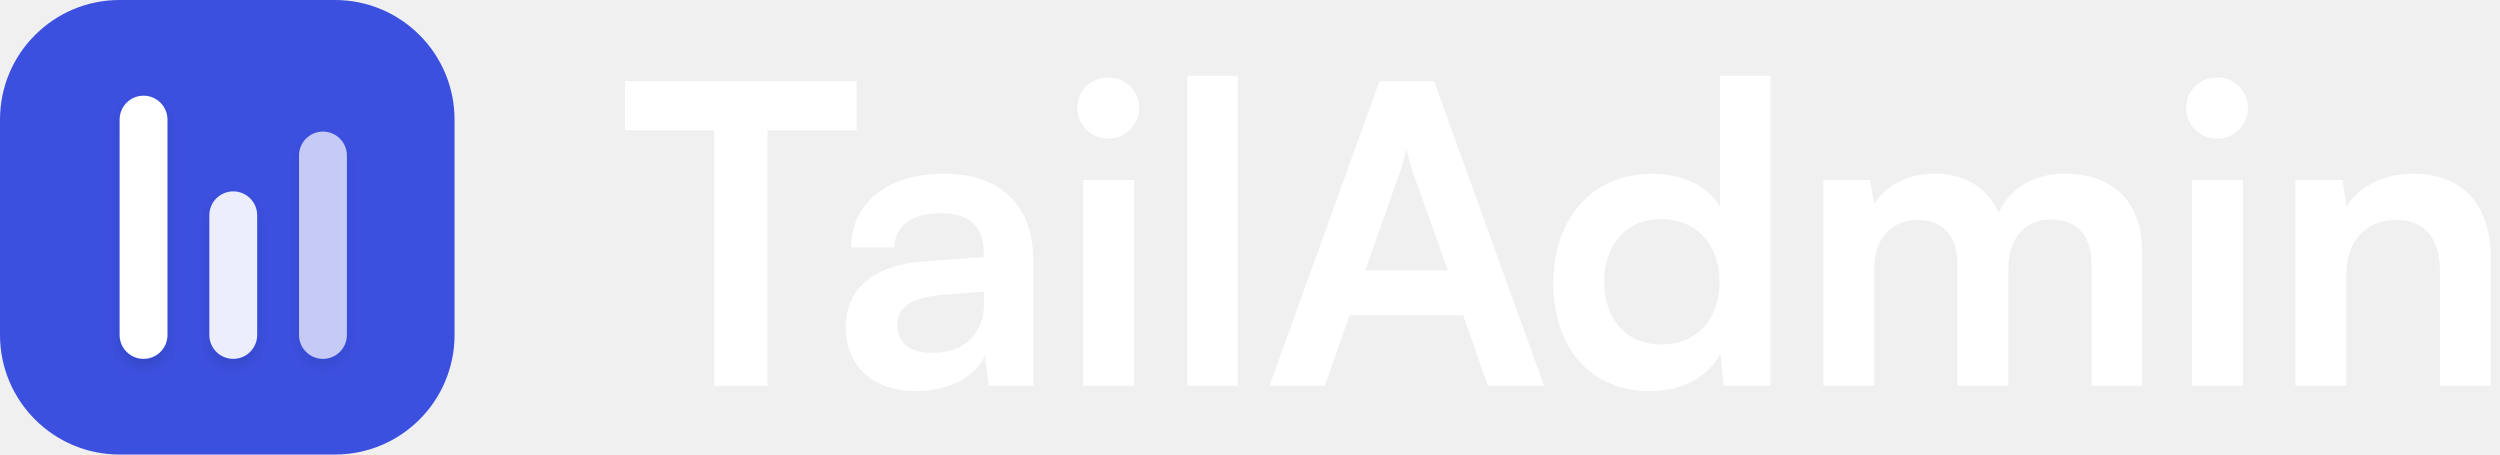
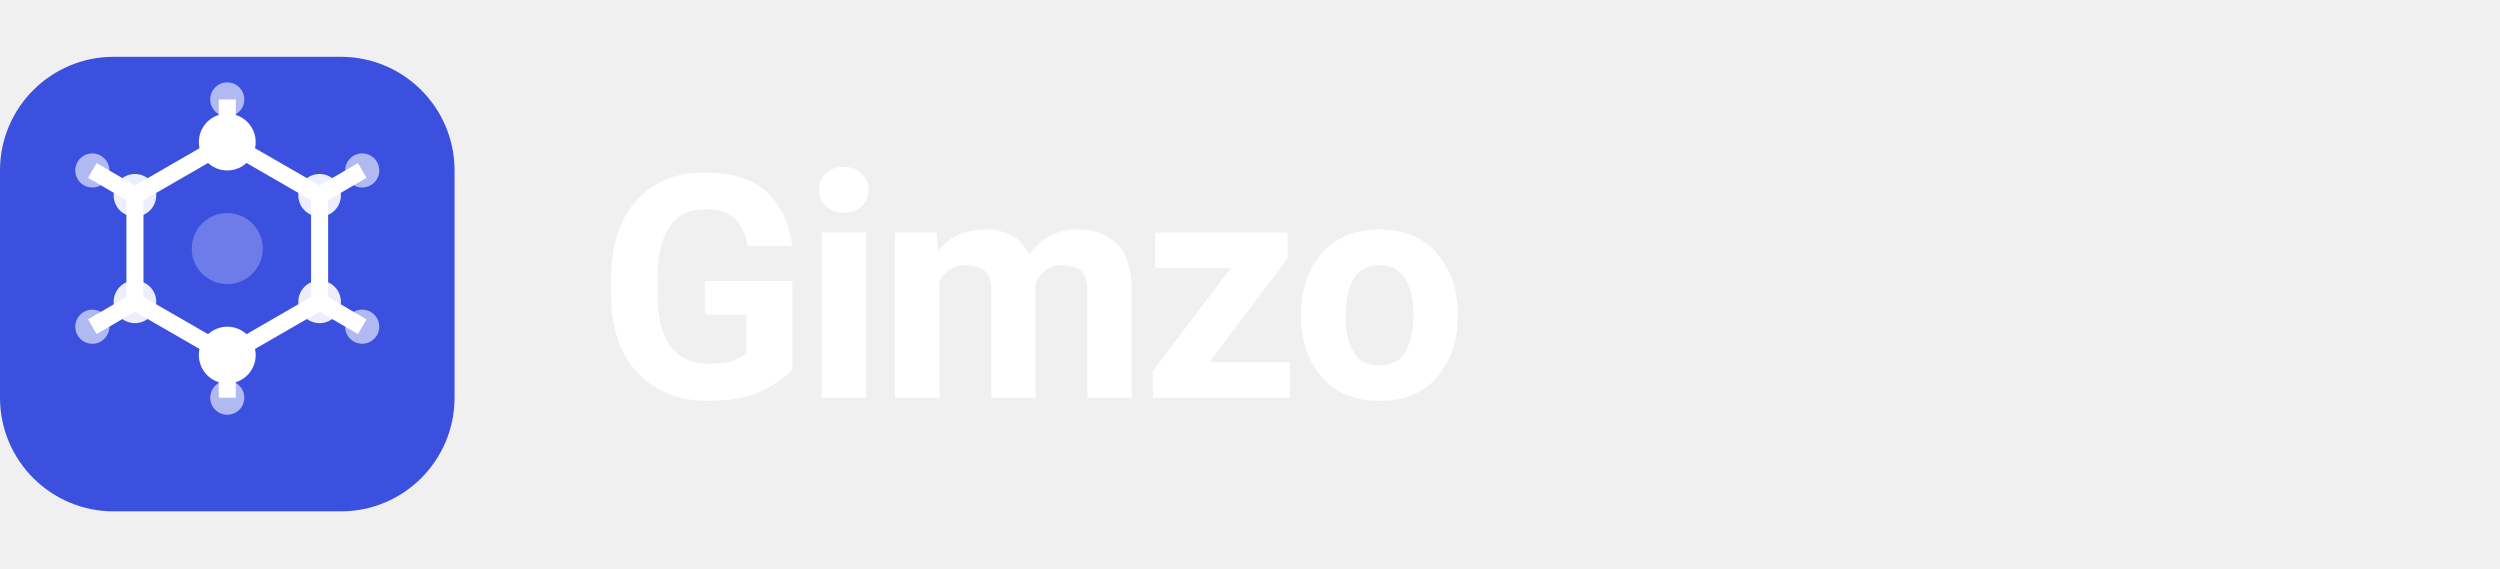
- <svg xmlns="http://www.w3.org/2000/svg" width="176" height="32" viewBox="0 0 176 32" fill="none">
-   <path d="M44 9.176H50.277V27.157H54.032V9.176H60.309V5.715H44V9.176Z" fill="white" />
-   <path d="M64.5 27.539C66.758 27.539 68.724 26.512 69.34 25.016L69.604 27.157H72.743V18.357C72.743 14.339 70.337 12.227 66.436 12.227C62.505 12.227 59.924 14.28 59.924 17.419H62.974C62.974 15.893 64.148 15.013 66.26 15.013C68.079 15.013 69.252 15.805 69.252 17.771V18.093L64.91 18.416C61.478 18.68 59.542 20.352 59.542 23.021C59.542 25.749 61.42 27.539 64.5 27.539ZM65.673 24.84C64.06 24.84 63.18 24.195 63.18 22.875C63.18 21.701 64.031 20.968 66.26 20.763L69.281 20.528V21.291C69.281 23.52 67.873 24.84 65.673 24.84Z" fill="white" />
-   <path d="M78.047 9.763C79.221 9.763 80.189 8.795 80.189 7.592C80.189 6.389 79.221 5.451 78.047 5.451C76.816 5.451 75.847 6.389 75.847 7.592C75.847 8.795 76.816 9.763 78.047 9.763ZM76.258 27.157H79.837V12.667H76.258V27.157Z" fill="white" />
-   <path d="M87.142 27.157V5.333H83.593V27.157H87.142Z" fill="white" />
-   <path d="M93.272 27.157L95.003 22.2H103.011L104.742 27.157H108.702L100.958 5.715H97.115L89.371 27.157H93.272ZM98.552 12.109C98.758 11.523 98.933 10.877 99.022 10.467C99.08 10.907 99.285 11.552 99.462 12.109L101.926 19.032H96.118L98.552 12.109Z" fill="white" />
-   <path d="M116.158 27.539C118.358 27.539 120.236 26.571 121.116 24.899L121.35 27.157H124.636V5.333H121.086V14.515C120.177 13.077 118.388 12.227 116.364 12.227C111.993 12.227 109.353 15.453 109.353 19.971C109.353 24.459 111.964 27.539 116.158 27.539ZM116.95 24.253C114.457 24.253 112.932 22.435 112.932 19.853C112.932 17.272 114.457 15.424 116.95 15.424C119.444 15.424 121.057 17.243 121.057 19.853C121.057 22.464 119.444 24.253 116.95 24.253Z" fill="white" />
-   <path d="M131.944 27.157V18.944C131.944 16.597 133.322 15.483 135.024 15.483C136.725 15.483 137.81 16.568 137.81 18.592V27.157H141.389V18.944C141.389 16.568 142.709 15.453 144.44 15.453C146.141 15.453 147.256 16.539 147.256 18.621V27.157H150.805V17.683C150.805 14.339 148.869 12.227 145.349 12.227C143.149 12.227 141.448 13.312 140.714 14.984C139.952 13.312 138.426 12.227 136.226 12.227C134.144 12.227 132.677 13.165 131.944 14.368L131.65 12.667H128.365V27.157H131.944Z" fill="white" />
-   <path d="M156.107 9.763C157.281 9.763 158.249 8.795 158.249 7.592C158.249 6.389 157.281 5.451 156.107 5.451C154.875 5.451 153.907 6.389 153.907 7.592C153.907 8.795 154.875 9.763 156.107 9.763ZM154.318 27.157H157.897V12.667H154.318V27.157Z" fill="white" />
-   <path d="M165.173 27.157V19.355C165.173 17.008 166.522 15.483 168.722 15.483C170.57 15.483 171.773 16.656 171.773 19.091V27.157H175.351V18.24C175.351 14.485 173.474 12.227 169.837 12.227C167.871 12.227 166.111 13.077 165.202 14.544L164.909 12.667H161.594V27.157H165.173Z" fill="white" />
-   <path d="M0 8.421C0 3.77 3.77 0 8.421 0H23.579C28.23 0 32 3.77 32 8.421V23.579C32 28.23 28.23 32 23.579 32H8.421C3.77 32 0 28.23 0 23.579V8.421Z" fill="#3C50E0" />
-   <g filter="url(#filter0_d_506_10589)">
-     <path d="M8.421 8.421C8.421 7.491 9.175 6.737 10.106 6.737V6.737C11.036 6.737 11.79 7.491 11.79 8.421V23.579C11.79 24.509 11.036 25.263 10.106 25.263V25.263C9.175 25.263 8.421 24.509 8.421 23.579V8.421Z" fill="white" />
+ <svg xmlns="http://www.w3.org/2000/svg" width="176" height="40" viewBox="0 0 176 40" fill="none">
+   <rect x="0" y="4" width="32" height="32" rx="8" fill="#3C50E0" />
+   <g transform="translate(0, 4)">
+     <g stroke="#ffffff" stroke-width="1.2" fill="none">
+       <path d="M16 6L22.5 9.75V17.25L16 21L9.5 17.25V9.75L16 6Z" stroke-linejoin="round" />
+       <line x1="16" y1="6" x2="16" y2="3" />
+       <line x1="22.5" y1="9.75" x2="25.5" y2="8" />
+       <line x1="22.5" y1="17.25" x2="25.5" y2="19" />
+       <line x1="16" y1="21" x2="16" y2="24" />
+       <line x1="9.5" y1="17.25" x2="6.5" y2="19" />
+       <line x1="9.5" y1="9.75" x2="6.5" y2="8" />
+     </g>
+     <circle cx="16" cy="6" r="2" fill="#ffffff" />
+     <circle cx="22.5" cy="9.75" r="1.5" fill="#ffffff" opacity="0.9" />
+     <circle cx="22.5" cy="17.25" r="1.5" fill="#ffffff" opacity="0.9" />
+     <circle cx="16" cy="21" r="2" fill="#ffffff" />
+     <circle cx="9.5" cy="17.25" r="1.5" fill="#ffffff" opacity="0.9" />
+     <circle cx="9.5" cy="9.75" r="1.5" fill="#ffffff" opacity="0.9" />
+     <circle cx="16" cy="3" r="1.2" fill="#ffffff" opacity="0.6" />
+     <circle cx="25.5" cy="8" r="1.2" fill="#ffffff" opacity="0.6" />
+     <circle cx="25.5" cy="19" r="1.2" fill="#ffffff" opacity="0.6" />
+     <circle cx="16" cy="24" r="1.2" fill="#ffffff" opacity="0.6" />
+     <circle cx="6.5" cy="19" r="1.2" fill="#ffffff" opacity="0.6" />
+     <circle cx="6.5" cy="8" r="1.2" fill="#ffffff" opacity="0.6" />
+     <circle cx="16" cy="13.5" r="2.5" fill="#ffffff" opacity="0.25" />
  </g>
-   <g opacity="0.9" filter="url(#filter1_d_506_10589)">
-     <path d="M14.737 15.158C14.737 14.227 15.491 13.473 16.421 13.473V13.473C17.351 13.473 18.105 14.227 18.105 15.158V23.579C18.105 24.509 17.351 25.263 16.421 25.263V25.263C15.491 25.263 14.737 24.509 14.737 23.579V15.158Z" fill="white" />
-   </g>
-   <g opacity="0.7" filter="url(#filter2_d_506_10589)">
-     <path d="M21.052 10.947C21.052 10.017 21.806 9.263 22.736 9.263V9.263C23.667 9.263 24.421 10.017 24.421 10.947V23.578C24.421 24.509 23.667 25.263 22.736 25.263V25.263C21.806 25.263 21.052 24.509 21.052 23.578V10.947Z" fill="white" />
-   </g>
-   <defs>
-     <filter id="filter0_d_506_10589" x="7.421" y="6.237" width="5.369" height="20.526" filterUnits="userSpaceOnUse" color-interpolation-filters="sRGB">
-       <feFlood flood-opacity="0" result="BackgroundImageFix" />
-       <feColorMatrix in="SourceAlpha" type="matrix" values="0 0 0 0 0 0 0 0 0 0 0 0 0 0 0 0 0 0 127 0" result="hardAlpha" />
-       <feOffset dy="0.5" />
-       <feGaussianBlur stdDeviation="0.5" />
-       <feComposite in2="hardAlpha" operator="out" />
-       <feColorMatrix type="matrix" values="0 0 0 0 0 0 0 0 0 0 0 0 0 0 0 0 0 0 0.12 0" />
-       <feBlend mode="normal" in2="BackgroundImageFix" result="effect1_dropShadow_506_10589" />
-       <feBlend mode="normal" in="SourceGraphic" in2="effect1_dropShadow_506_10589" result="shape" />
-     </filter>
-     <filter id="filter1_d_506_10589" x="13.737" y="12.973" width="5.369" height="13.79" filterUnits="userSpaceOnUse" color-interpolation-filters="sRGB">
-       <feFlood flood-opacity="0" result="BackgroundImageFix" />
-       <feColorMatrix in="SourceAlpha" type="matrix" values="0 0 0 0 0 0 0 0 0 0 0 0 0 0 0 0 0 0 127 0" result="hardAlpha" />
-       <feOffset dy="0.5" />
-       <feGaussianBlur stdDeviation="0.5" />
-       <feComposite in2="hardAlpha" operator="out" />
-       <feColorMatrix type="matrix" values="0 0 0 0 0 0 0 0 0 0 0 0 0 0 0 0 0 0 0.12 0" />
-       <feBlend mode="normal" in2="BackgroundImageFix" result="effect1_dropShadow_506_10589" />
-       <feBlend mode="normal" in="SourceGraphic" in2="effect1_dropShadow_506_10589" result="shape" />
-     </filter>
-     <filter id="filter2_d_506_10589" x="20.052" y="8.763" width="5.369" height="18" filterUnits="userSpaceOnUse" color-interpolation-filters="sRGB">
-       <feFlood flood-opacity="0" result="BackgroundImageFix" />
-       <feColorMatrix in="SourceAlpha" type="matrix" values="0 0 0 0 0 0 0 0 0 0 0 0 0 0 0 0 0 0 127 0" result="hardAlpha" />
-       <feOffset dy="0.5" />
-       <feGaussianBlur stdDeviation="0.5" />
-       <feComposite in2="hardAlpha" operator="out" />
-       <feColorMatrix type="matrix" values="0 0 0 0 0 0 0 0 0 0 0 0 0 0 0 0 0 0 0.12 0" />
-       <feBlend mode="normal" in2="BackgroundImageFix" result="effect1_dropShadow_506_10589" />
-       <feBlend mode="normal" in="SourceGraphic" in2="effect1_dropShadow_506_10589" result="shape" />
-     </filter>
-   </defs>
+   <text x="42" y="28" font-family="system-ui, -apple-system, BlinkMacSystemFont, 'Segoe UI', Roboto, sans-serif" font-size="22" font-weight="600" fill="white" letter-spacing="-0.5">
+     Gimzo
+   </text>
</svg>
